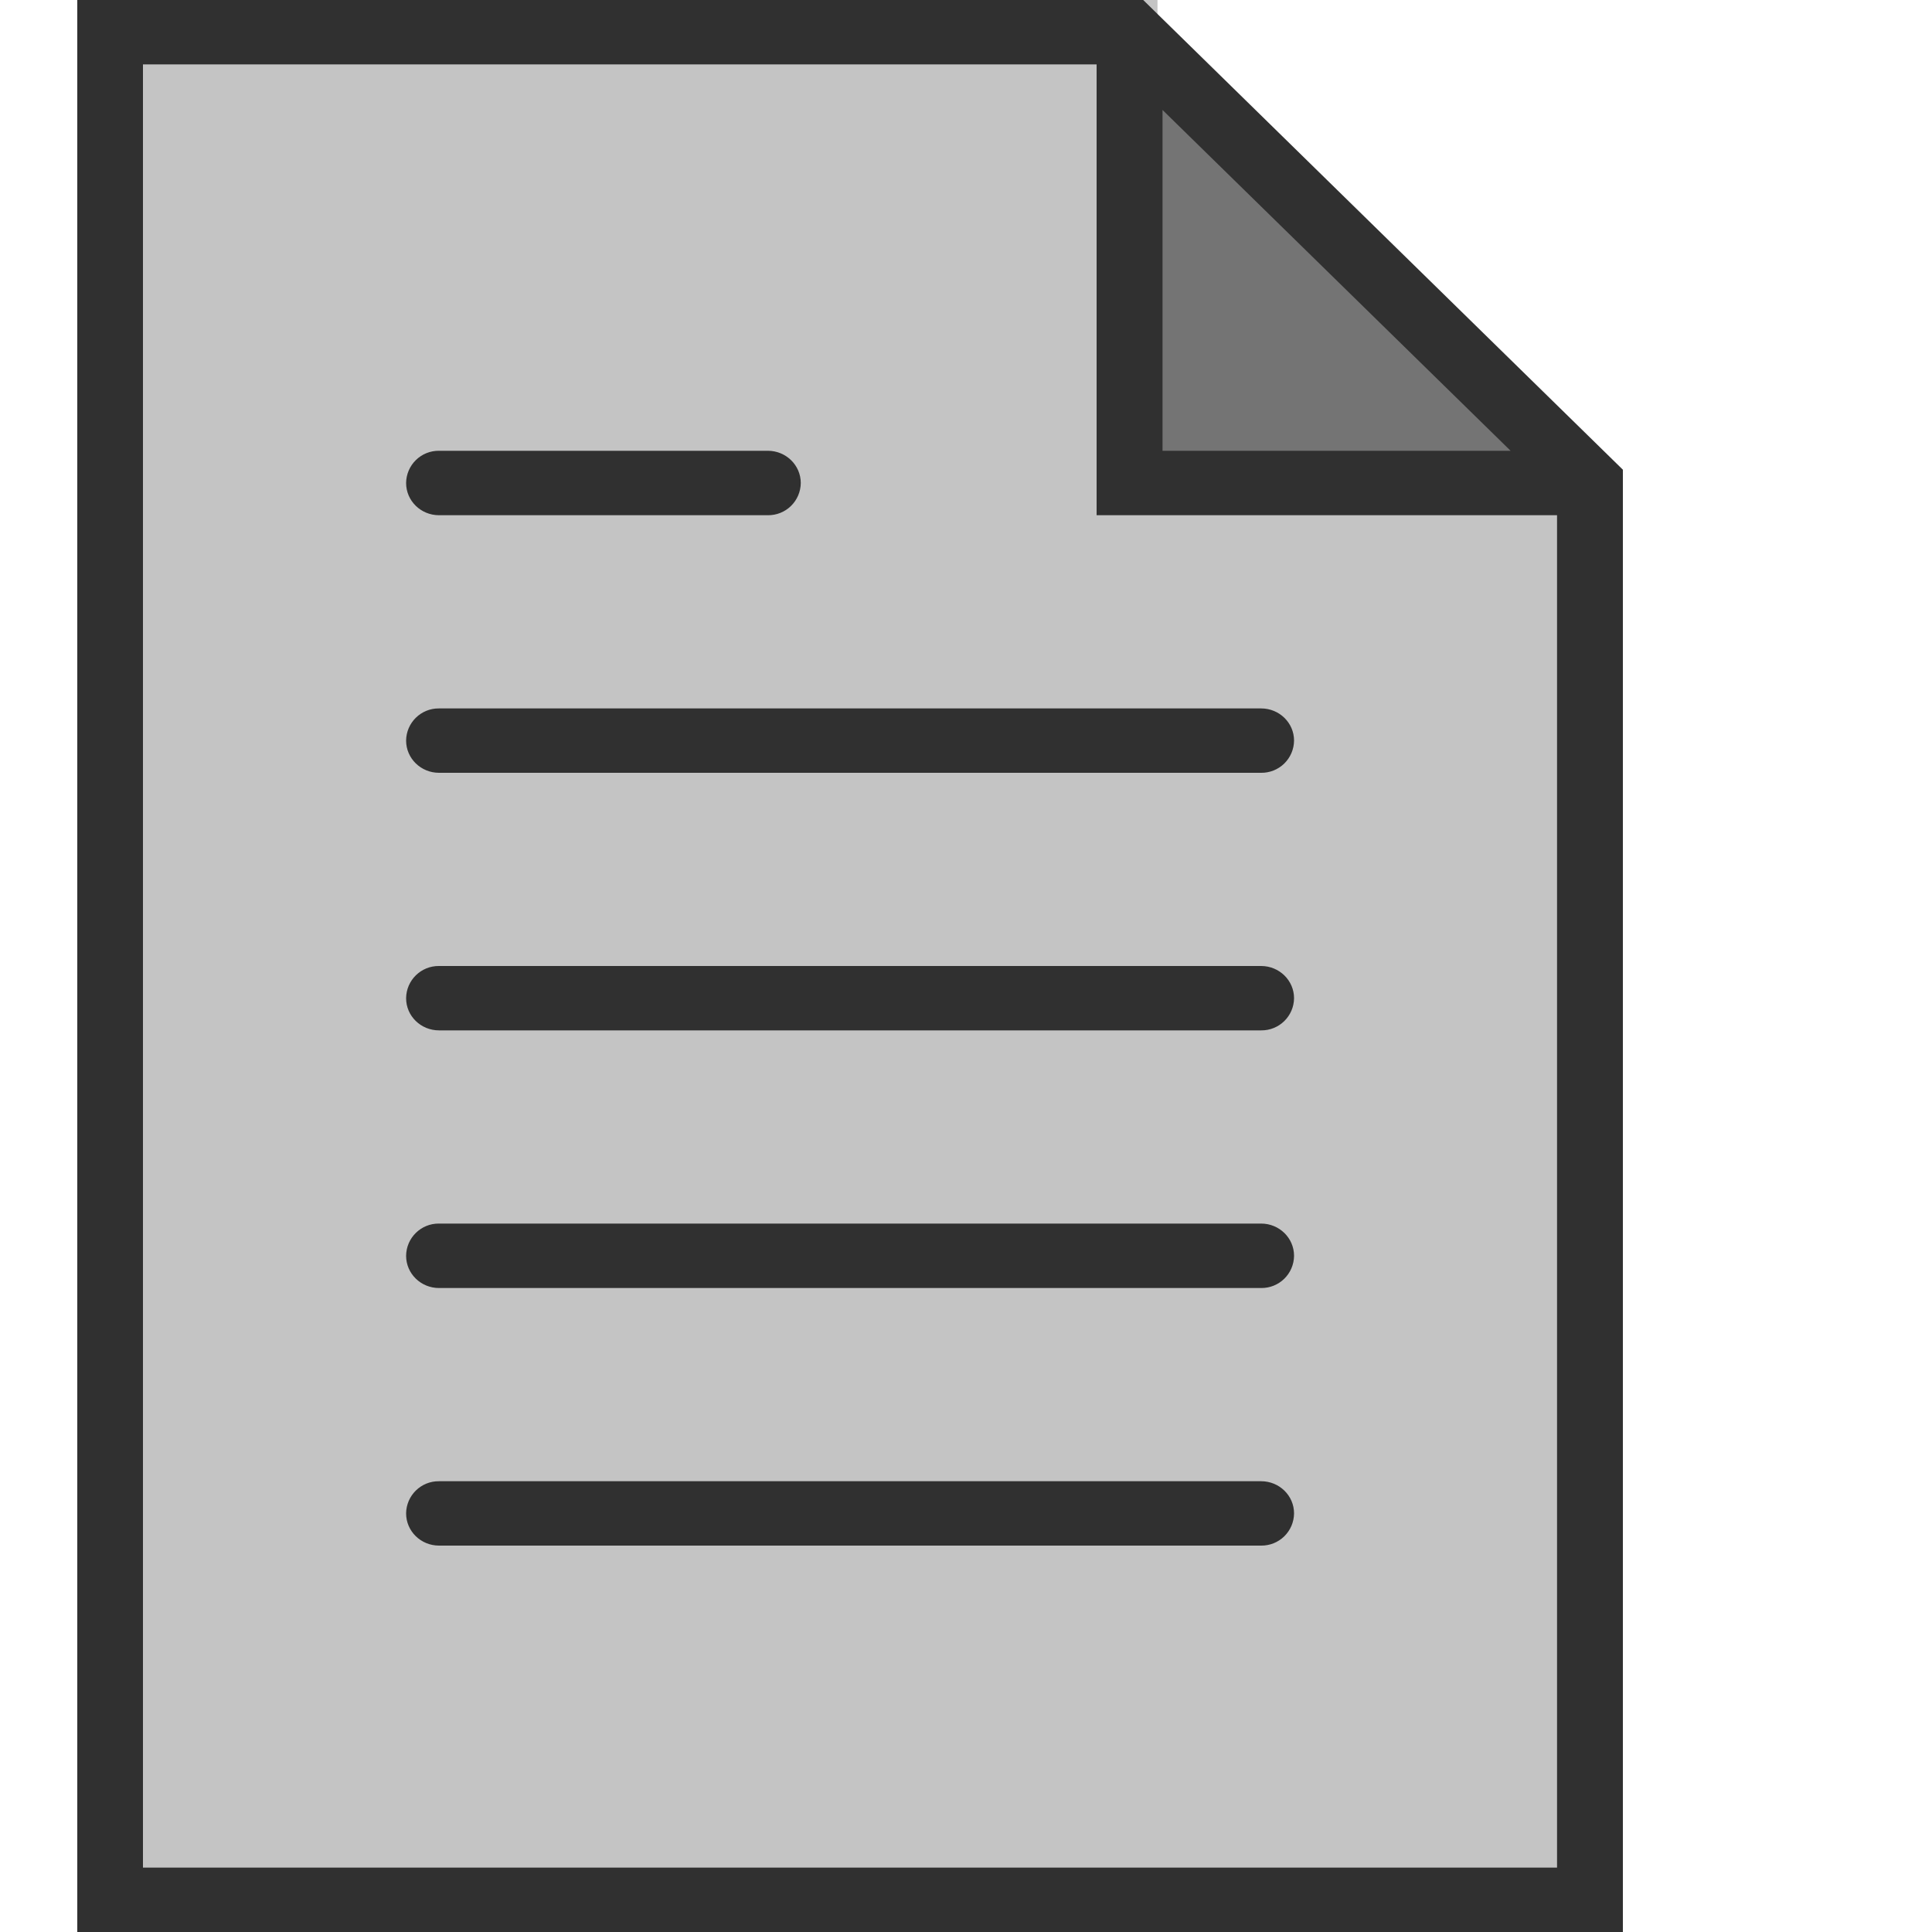
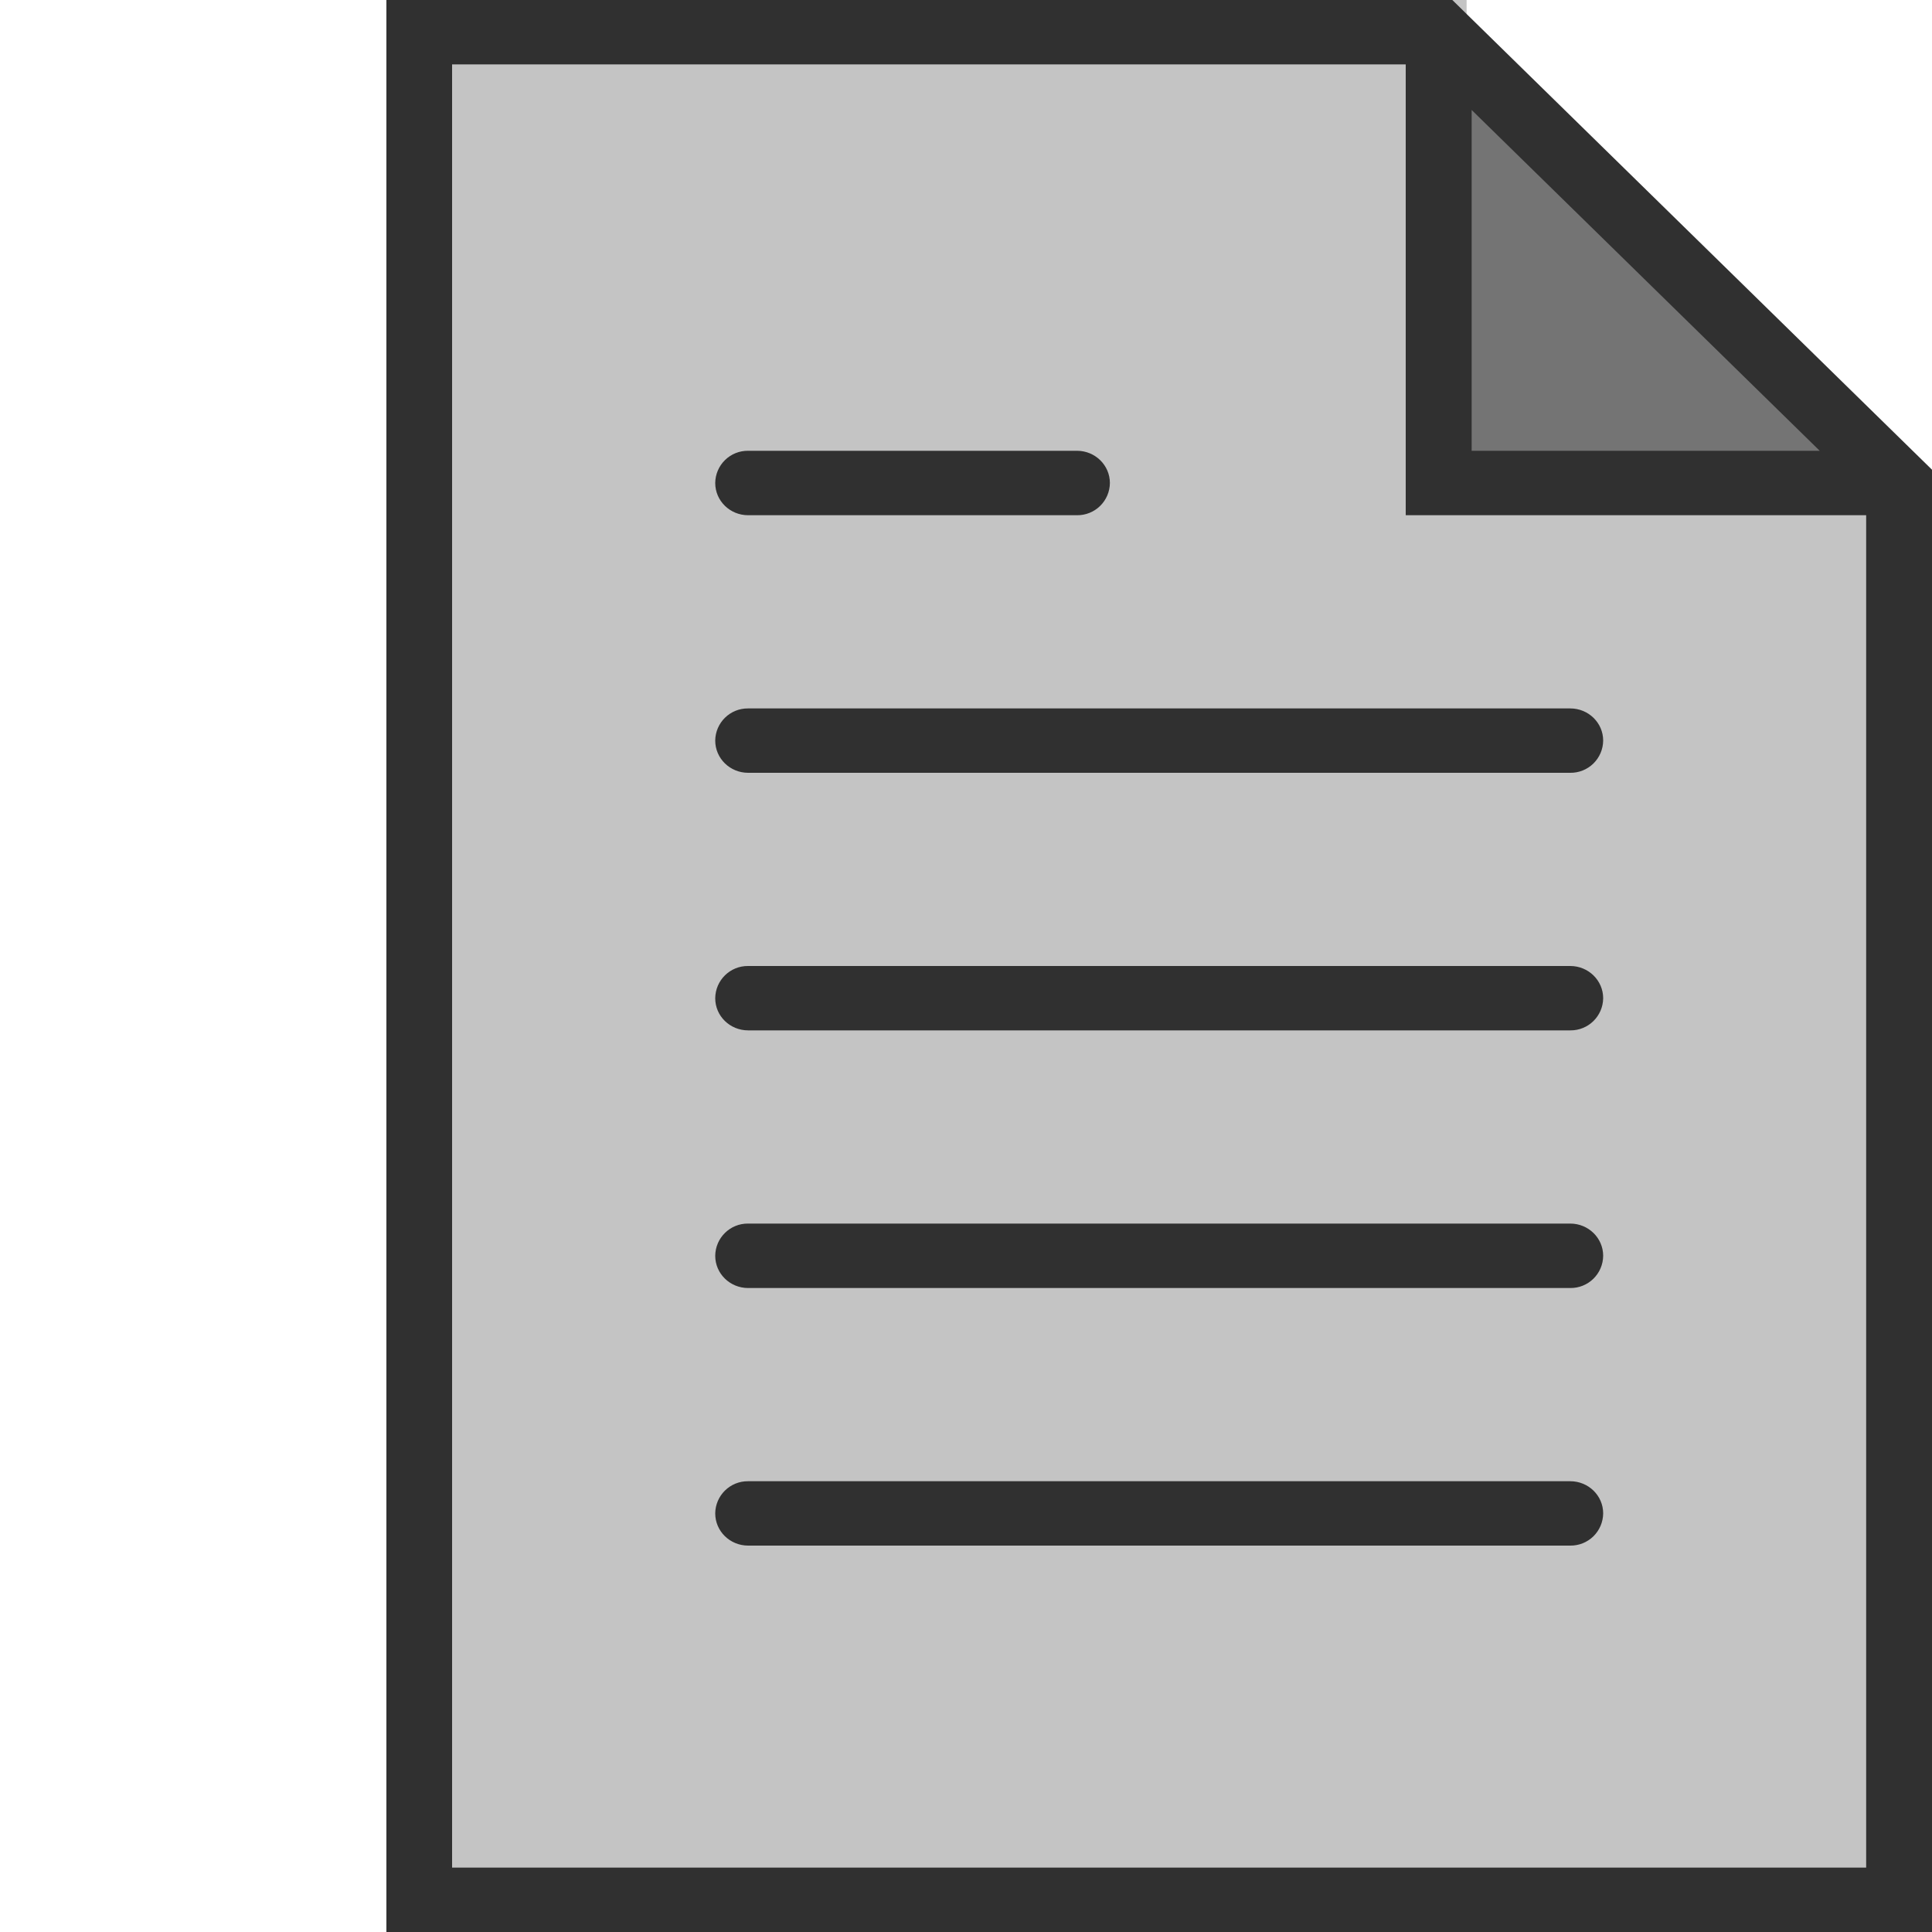
<svg xmlns="http://www.w3.org/2000/svg" width="25" height="25" fill="none">
-   <path d="M20.13 6h-5.217V1l5.217 5z" fill="#747474" stroke="#747474" stroke-width=".5" />
-   <path d="M14.478 6.5v-6H1.87V24h18.26V6.5h-5.652z" fill="#C4C4C4" />
-   <path d="M1.435.5h.435m0 0h12.608v6h5.652V24H1.87V.5z" stroke="#C4C4C4" />
-   <path d="M16.32 9.167H5.68a.421.421 0 0 0-.425.416c0 .23.19.417.426.417h10.638a.421.421 0 0 0 .426-.417c0-.23-.191-.416-.426-.416zM5.68 6.667h4.256a.421.421 0 0 0 .426-.417c0-.23-.191-.417-.426-.417H5.681a.421.421 0 0 0-.426.417c0 .23.19.417.426.417zM16.32 12.5H5.68a.421.421 0 0 0-.425.417c0 .23.19.416.426.416h10.638a.421.421 0 0 0 .426-.416c0-.23-.191-.417-.426-.417zM16.32 15.833H5.68a.421.421 0 0 0-.425.417c0 .23.19.417.426.417h10.638a.421.421 0 0 0 .426-.417c0-.23-.191-.417-.426-.417zM16.32 19.167H5.68a.421.421 0 0 0-.425.416c0 .23.19.417.426.417h10.638a.421.421 0 0 0 .426-.417c0-.23-.191-.416-.426-.416z" fill="#303030" />
-   <path d="M14.793 0H1v25h20V6.078L14.793 0zm.25 1.423l4.504 4.41h-4.504v-4.41zM1.85 24.166V.833h12.34v5.834h5.958v17.5H1.85z" fill="#303030" />
+   <path d="M24.13 6h-5.217V1l5.217 5z" fill="#747474" stroke="#747474" stroke-width=".5" />
+   <path d="M18.478 6.5v-6H5.87V24h18.26V6.5h-5.652z" fill="#C4C4C4" />
+   <path d="M5.435.5h.435m0 0h12.608v6h5.652V24H5.87V.5z" stroke="#C4C4C4" />
+   <path d="M20.32 9.167H9.68a.421.421 0 0 0-.425.416c0 .23.19.417.426.417h10.638a.421.421 0 0 0 .426-.417c0-.23-.191-.416-.426-.416zM9.68 6.667h4.256a.421.421 0 0 0 .426-.417c0-.23-.191-.417-.426-.417H9.681a.421.421 0 0 0-.426.417c0 .23.19.417.426.417zM20.32 12.5H9.68a.421.421 0 0 0-.425.417c0 .23.19.416.426.416h10.638a.421.421 0 0 0 .426-.416c0-.23-.191-.417-.426-.417zM20.32 15.833H9.68a.421.421 0 0 0-.425.417c0 .23.19.417.426.417h10.638a.421.421 0 0 0 .426-.417c0-.23-.191-.417-.426-.417zM20.32 19.167H9.68a.421.421 0 0 0-.425.416c0 .23.19.417.426.417h10.638a.421.421 0 0 0 .426-.417c0-.23-.191-.416-.426-.416z" fill="#303030" />
+   <path d="M18.793 0H5v25h20V6.078L18.793 0zm.25 1.423l4.504 4.41h-4.504v-4.41zM5.85 24.166V.833h12.34v5.834h5.958v17.5H5.85z" fill="#303030" />
</svg>
